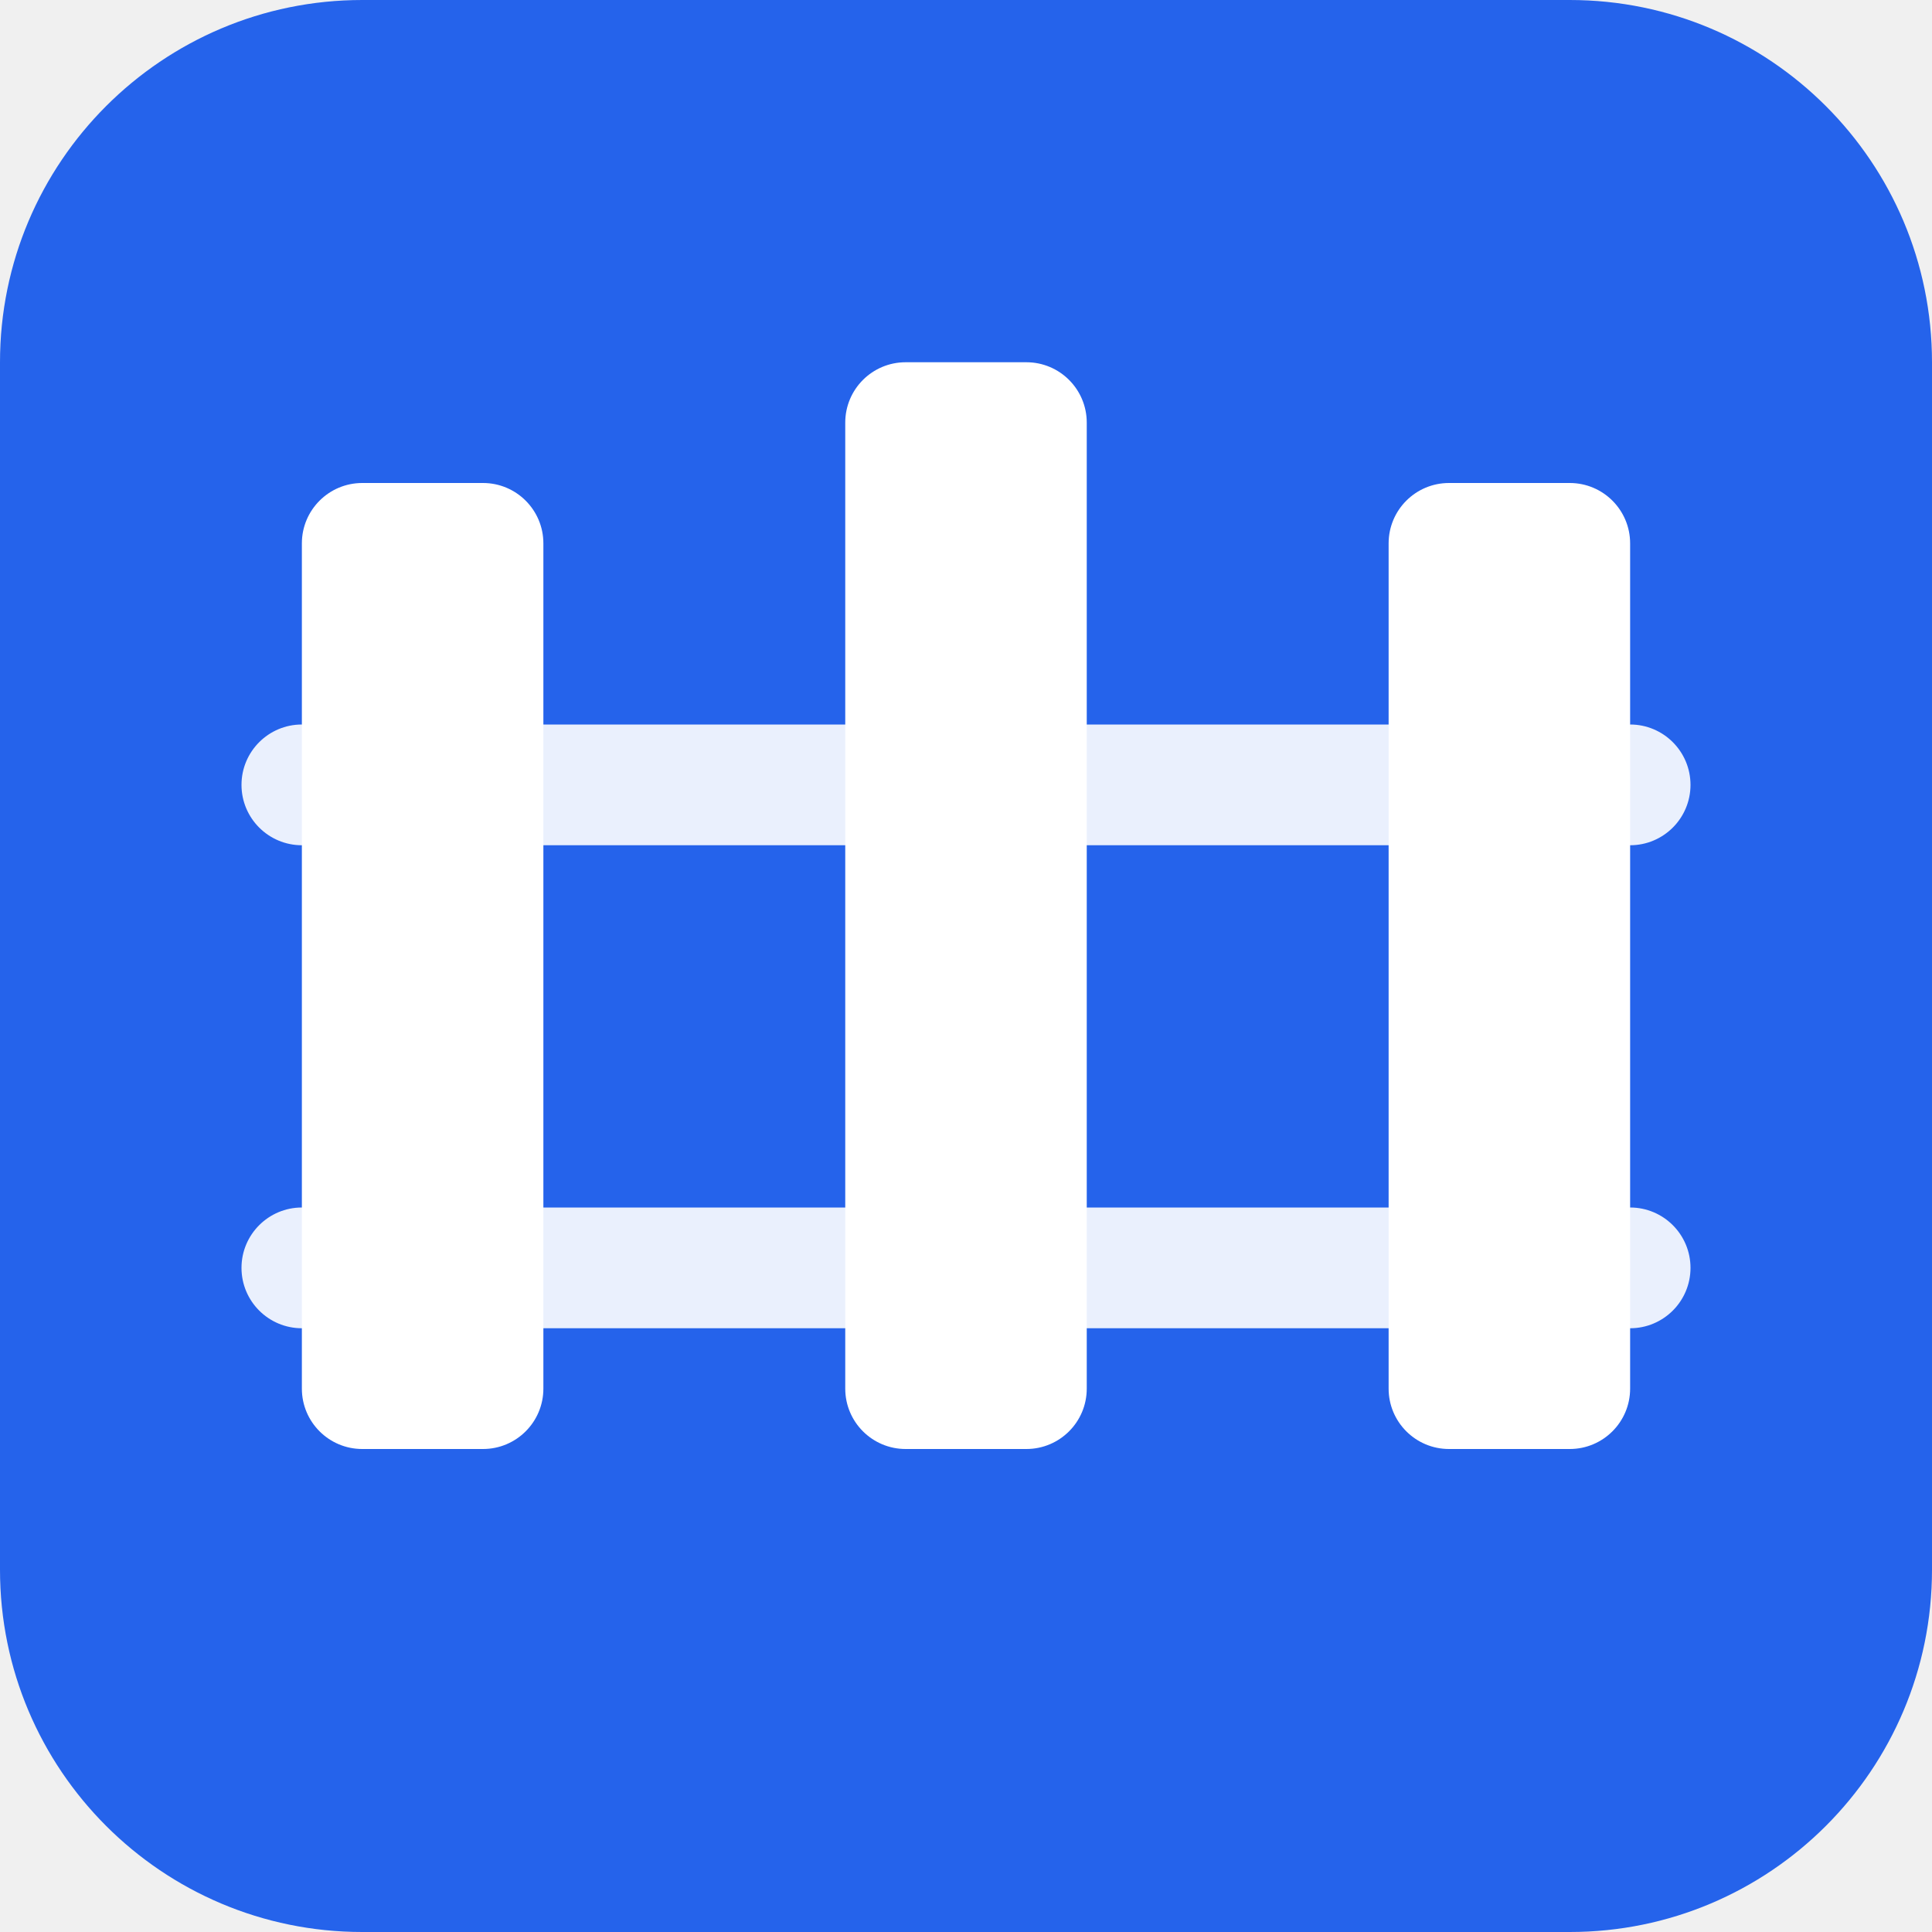
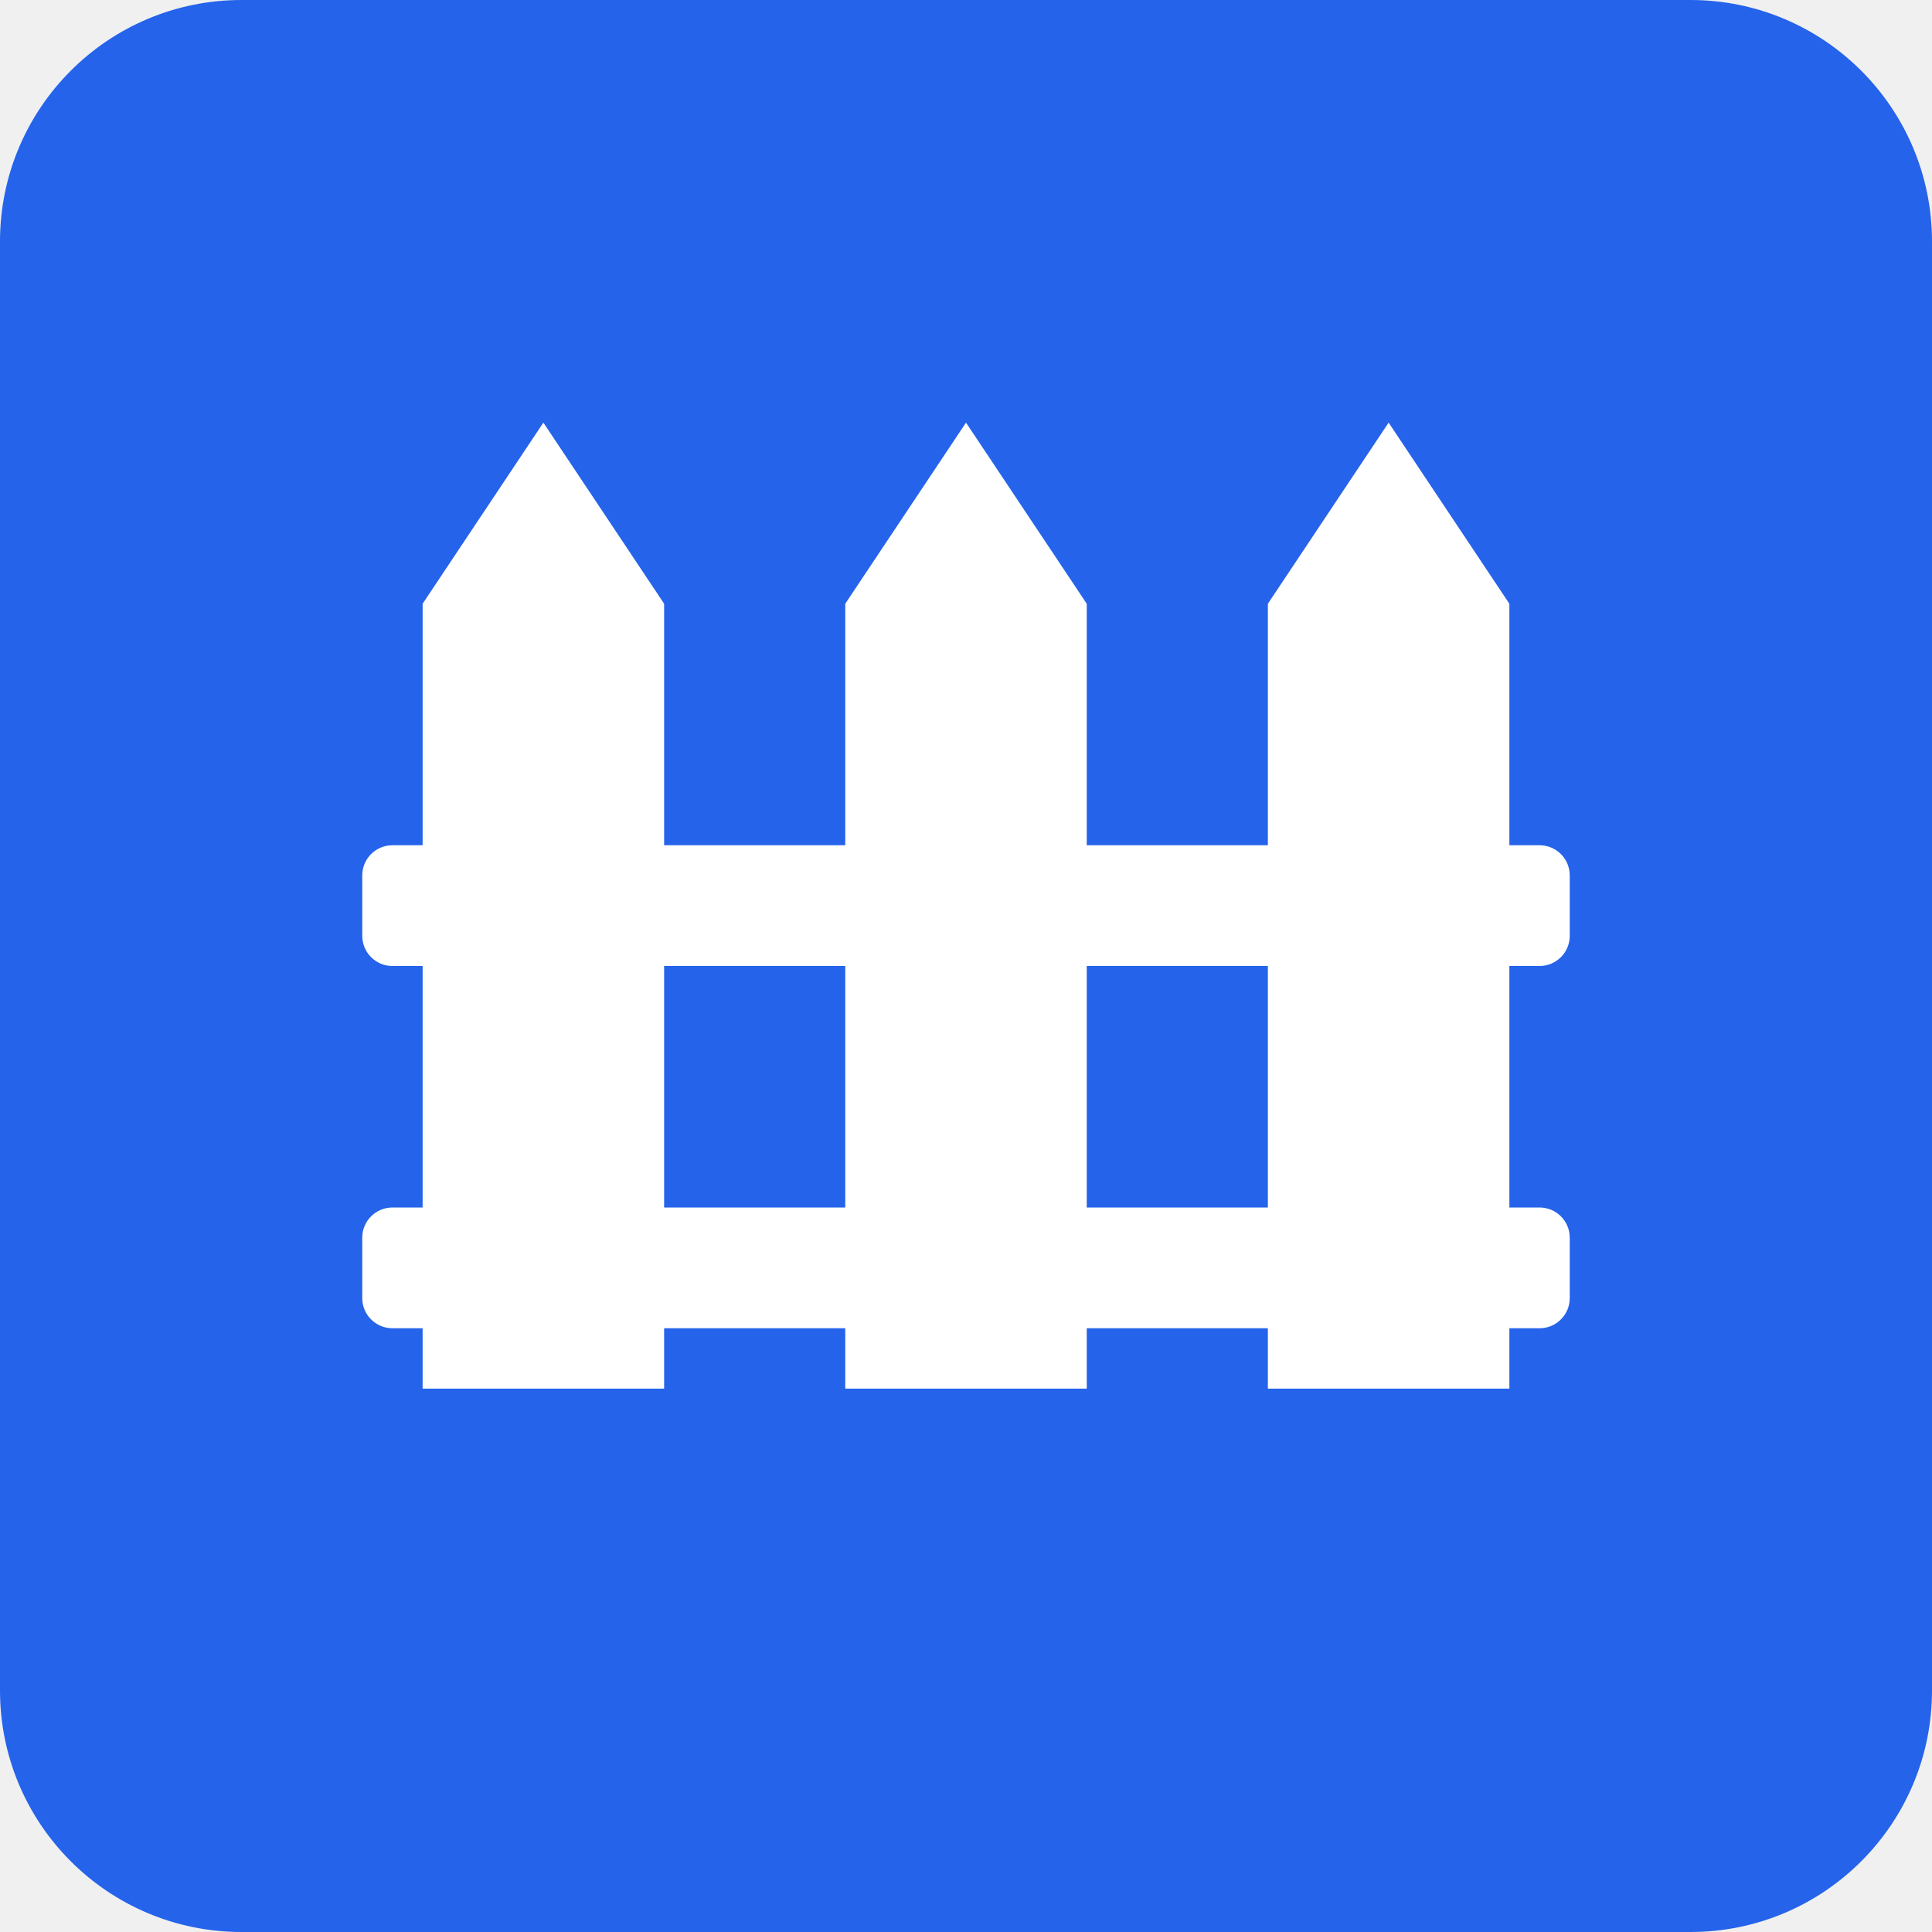
<svg xmlns="http://www.w3.org/2000/svg" viewBox="0 0 32 32">
-   <rect width="32" height="32" rx="6" fill="#2563eb" />
-   <rect x="5" y="8" width="4" height="16" rx="1" fill="white" />
-   <rect x="14" y="6" width="4" height="18" rx="1" fill="white" />
-   <rect x="23" y="8" width="4" height="16" rx="1" fill="white" />
-   <rect x="4" y="12" width="24" height="2" rx="1" fill="white" fill-opacity="0.9" />
-   <rect x="4" y="20" width="24" height="2" rx="1" fill="white" fill-opacity="0.9" />
+   <rect width="32" height="32" rx="4" fill="#2563eb" />
+   <path d="M7 10L9 7L11 10V23H7V10Z" fill="white" />
+   <path d="M14 10L16 7L18 10V23H14V10Z" fill="white" />
+   <path d="M21 10L23 7L25 10V23H21V10Z" fill="white" />
+   <rect x="6" y="14" width="20" height="2" rx="0.5" fill="white" />
+   <rect x="6" y="20" width="20" height="2" rx="0.5" fill="white" />
</svg>
